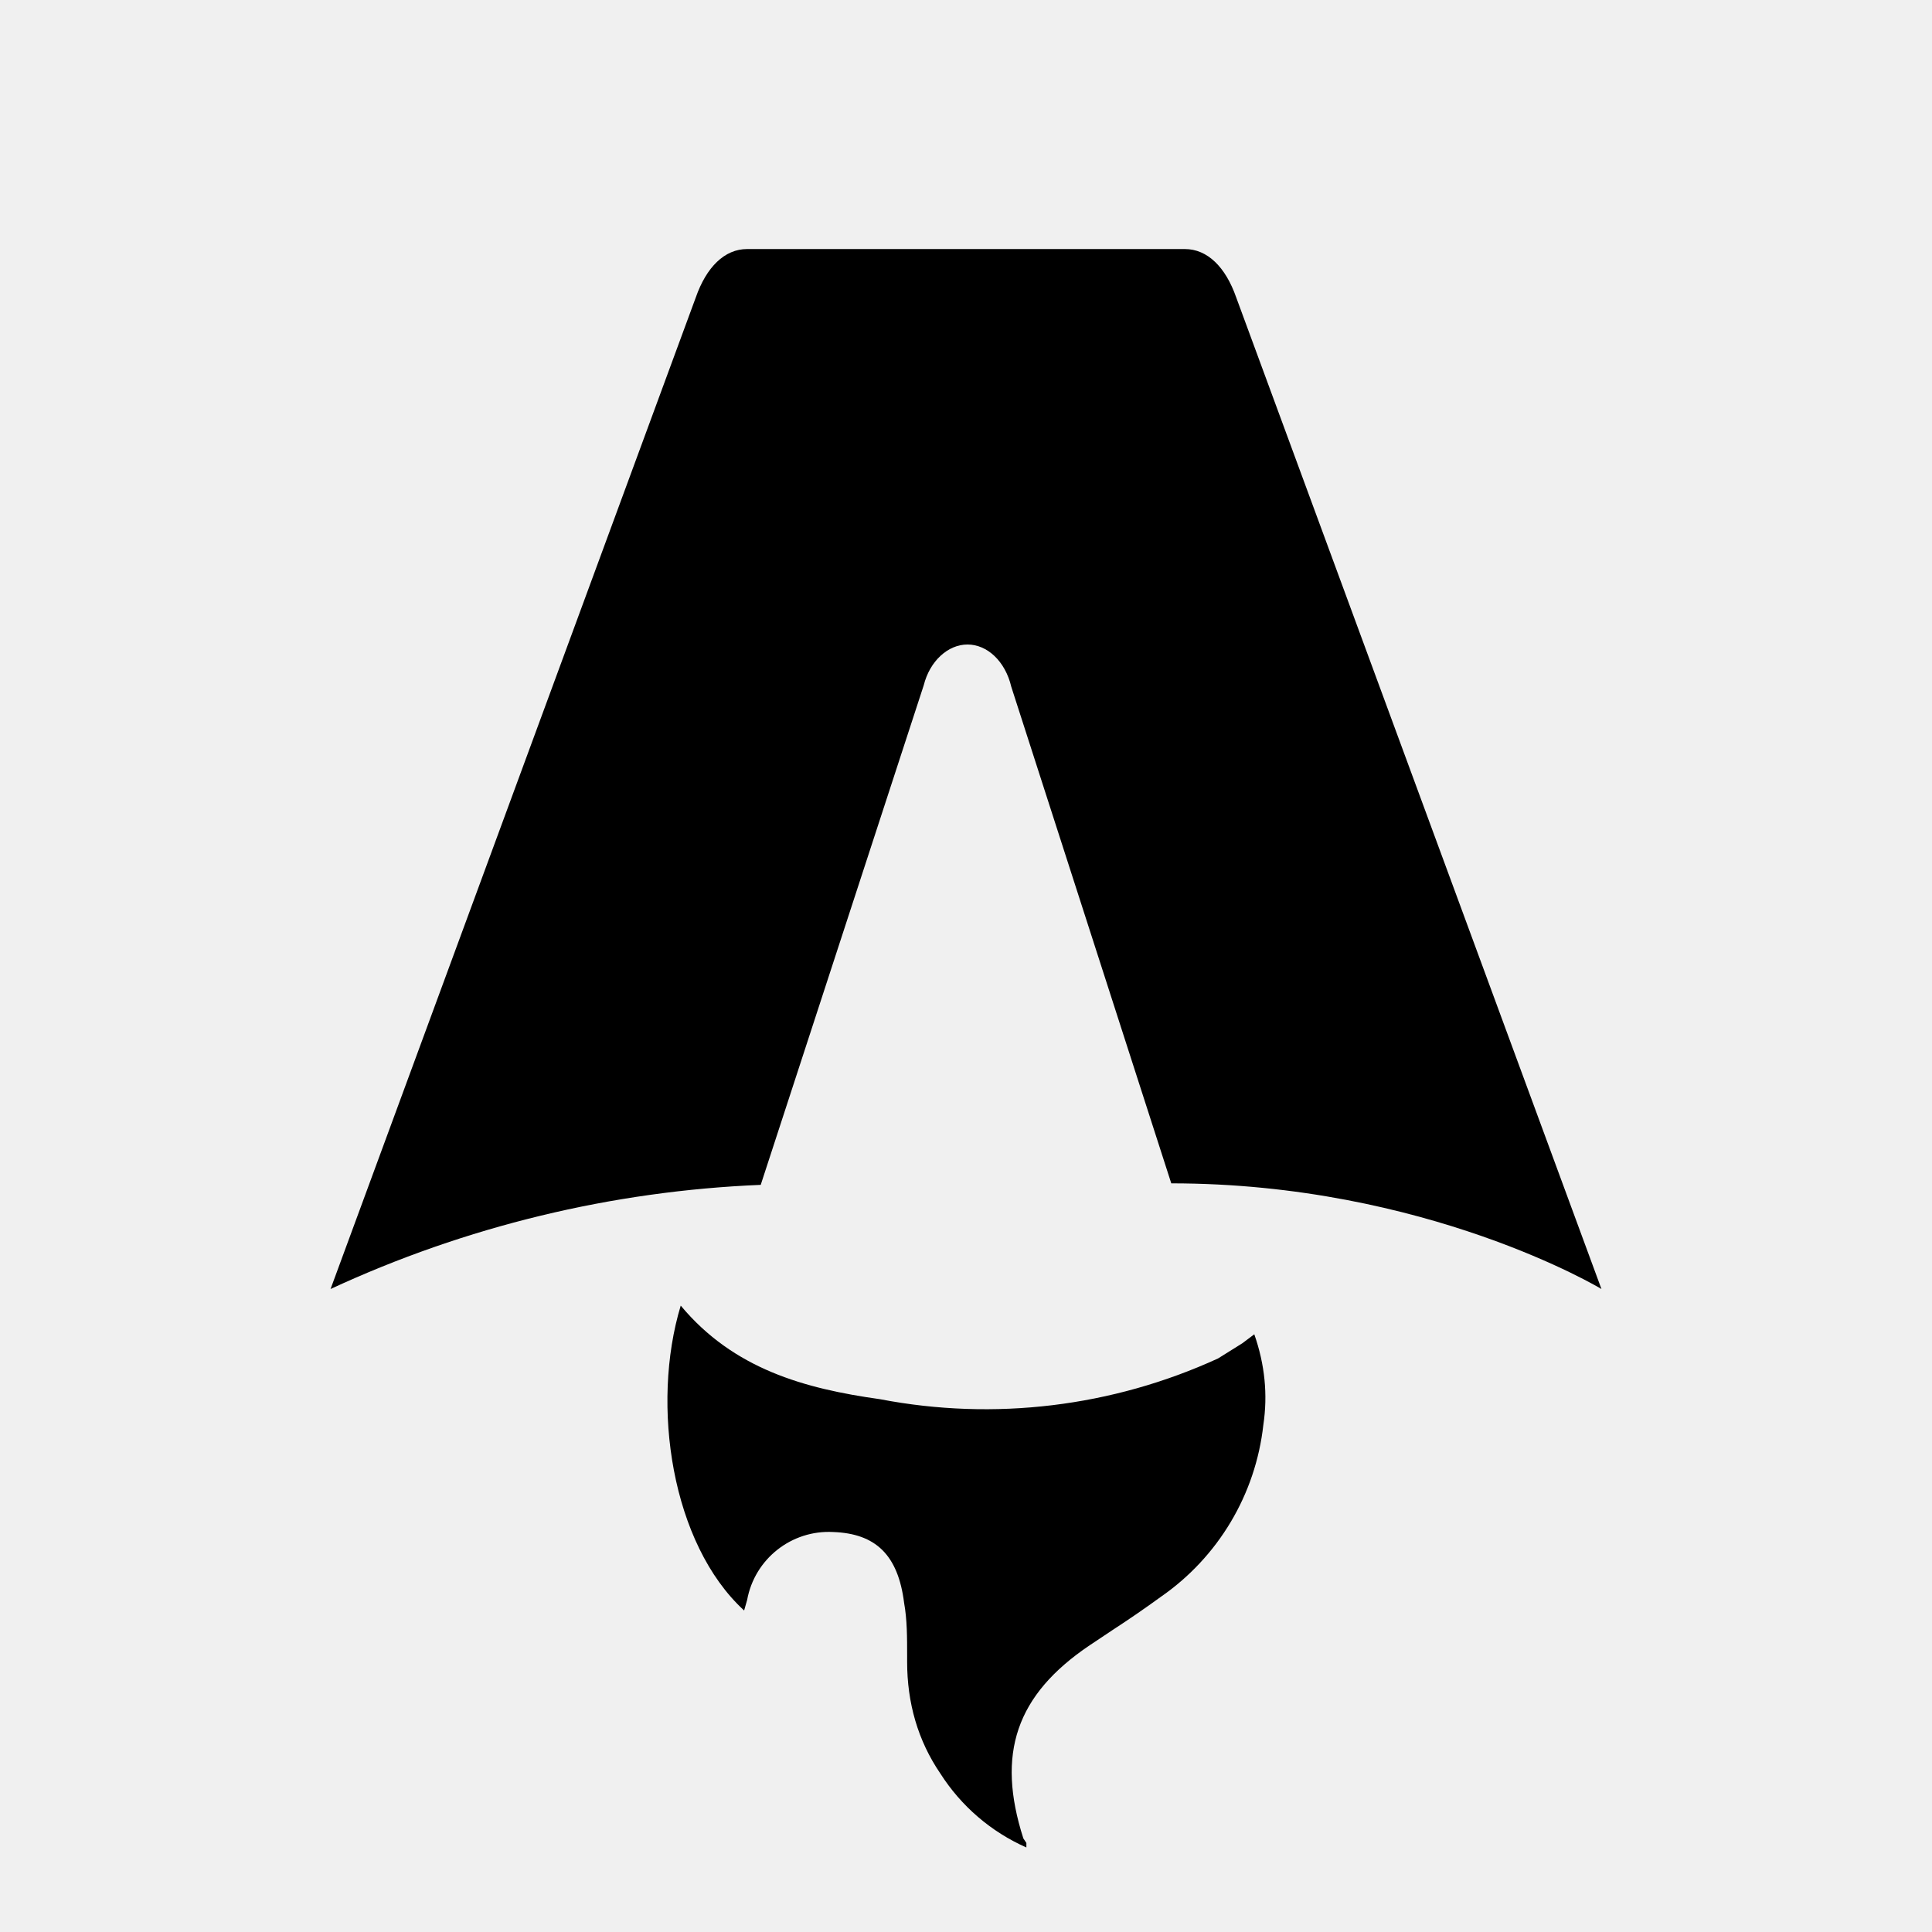
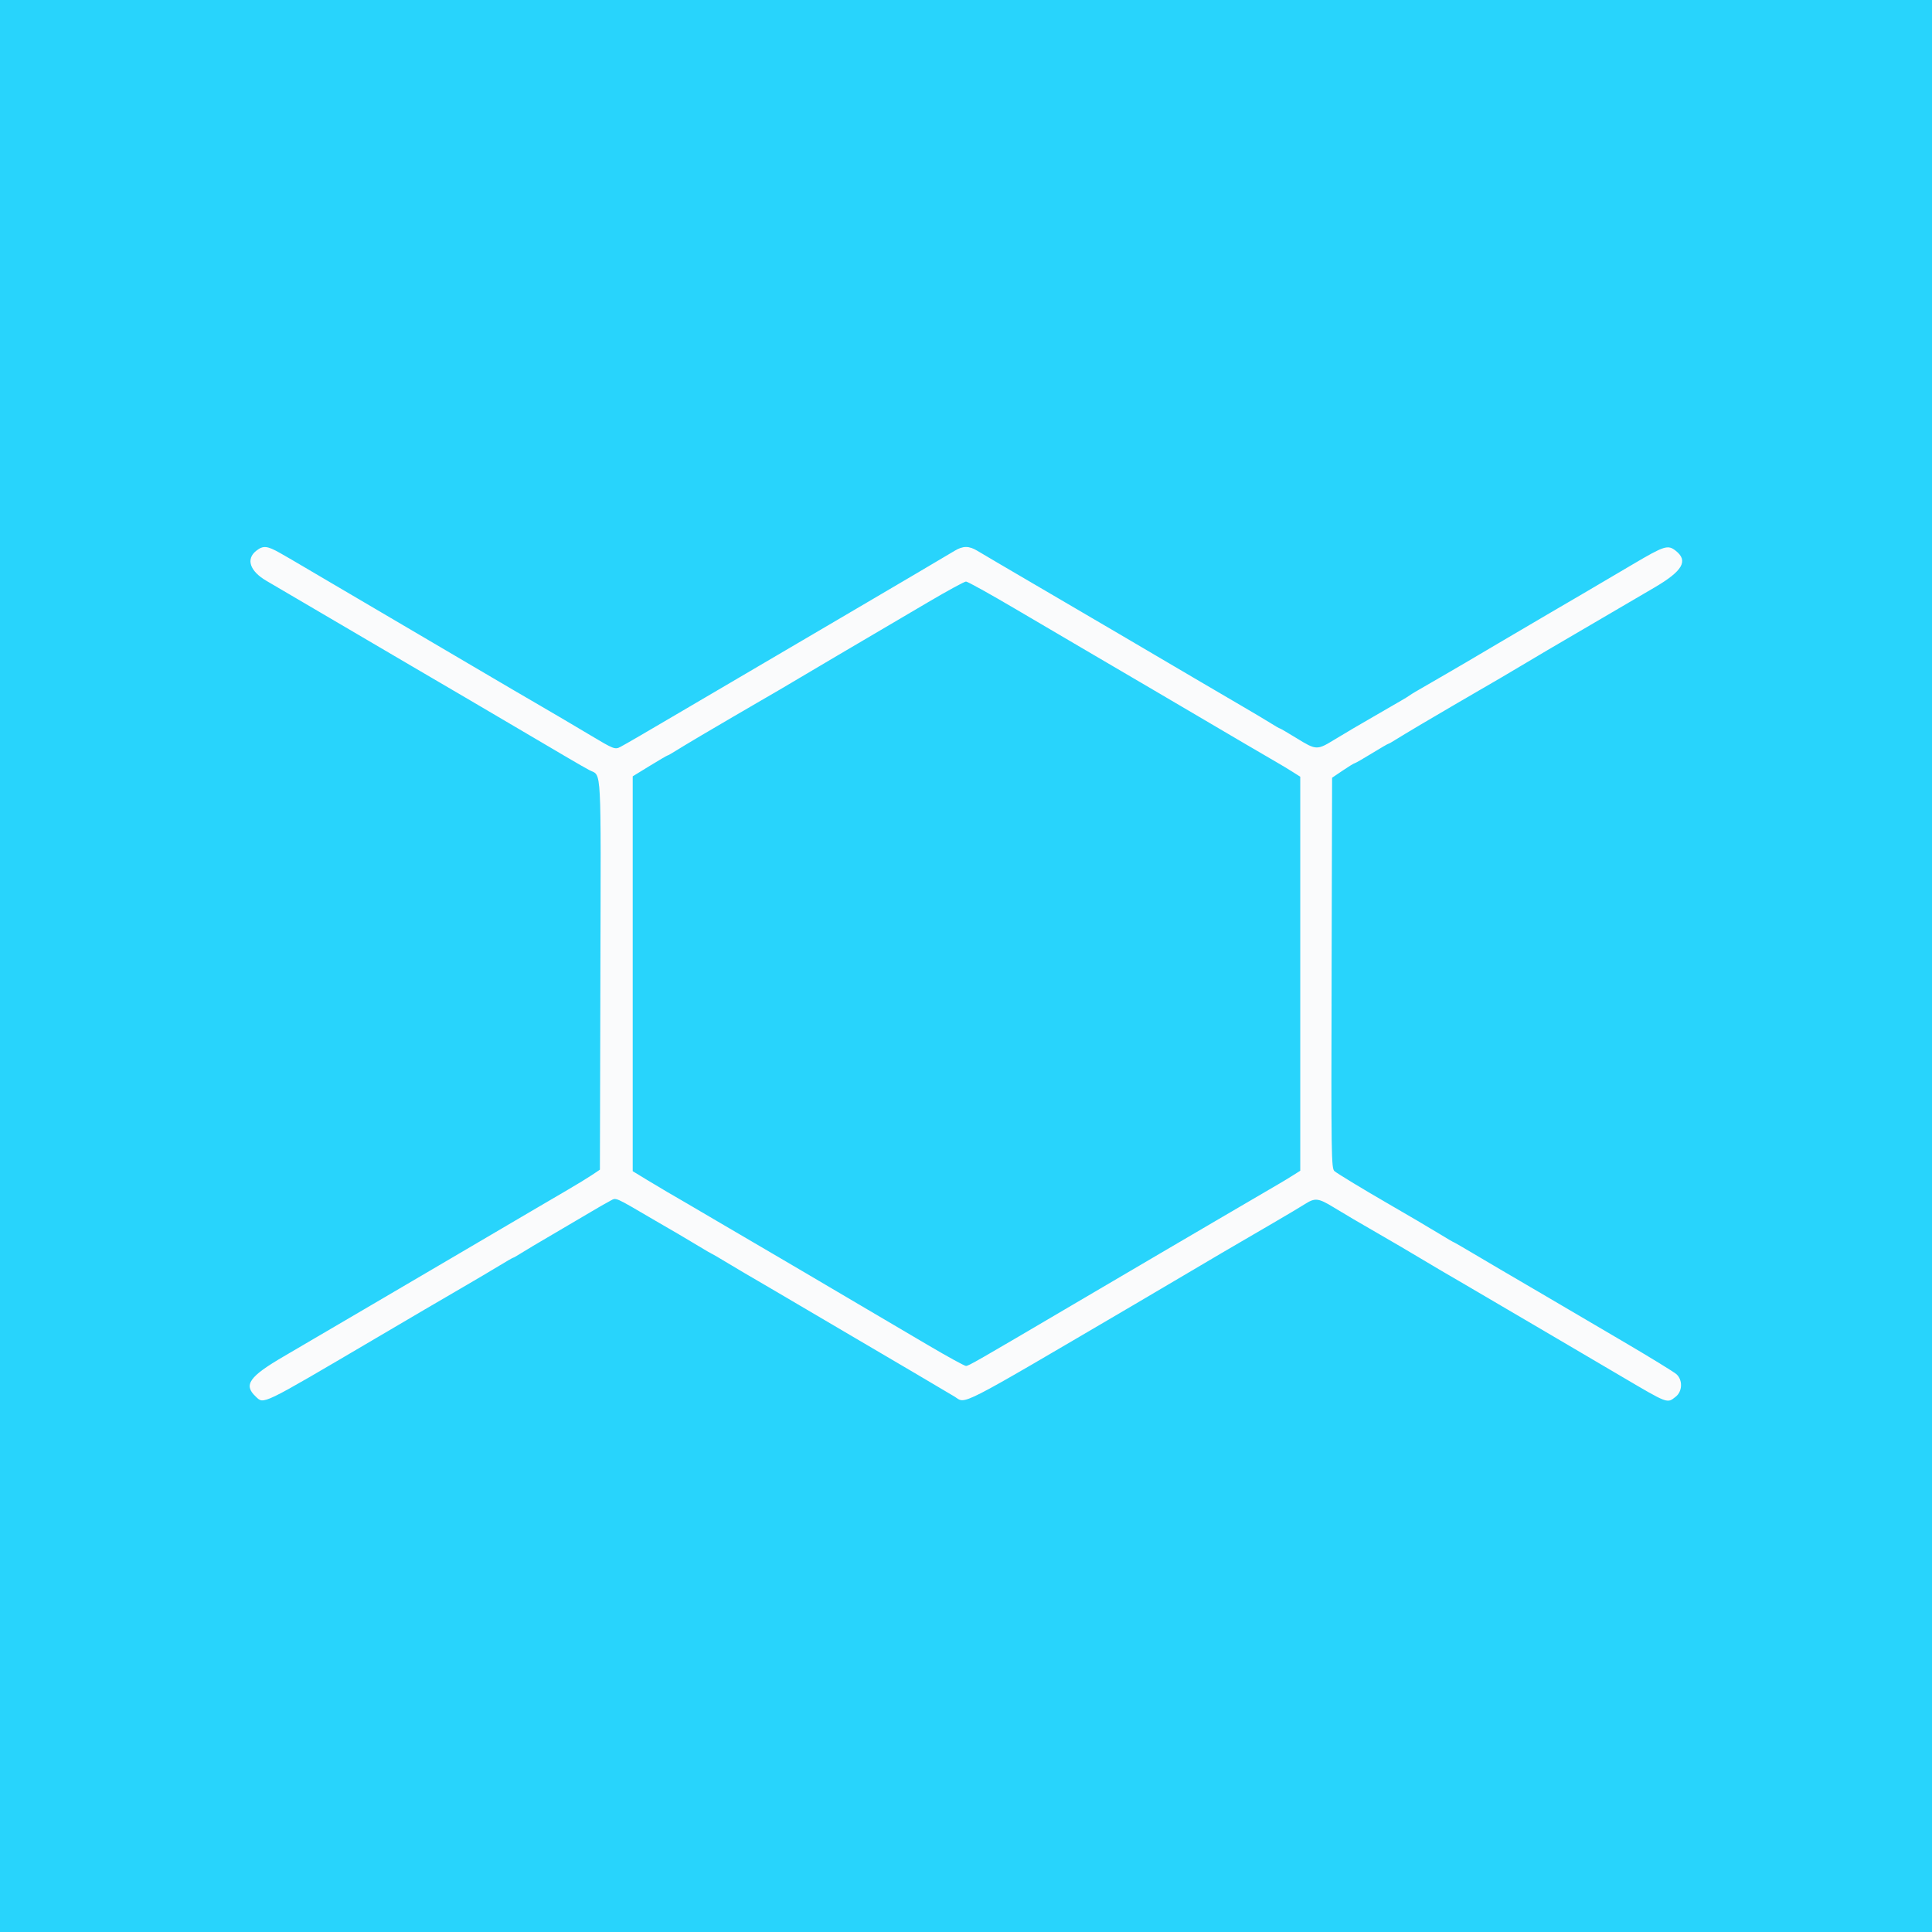
- <svg xmlns="http://www.w3.org/2000/svg" fill="none" viewBox="0 0 128 128">
-   <path d="M50.4 78.5a75.1 75.1 0 0 0-28.5 6.9l24.2-65.7c.7-2 1.9-3.2 3.4-3.2h29c1.5 0 2.7 1.2 3.4 3.2l24.2 65.7s-11.6-7-28.5-7L67 45.5c-.4-1.7-1.6-2.8-2.9-2.8-1.3 0-2.5 1.1-2.9 2.7L50.4 78.5Zm-1.1 28.2Zm-4.2-20.2c-2 6.6-.6 15.8 4.2 20.2a17.5 17.5 0 0 1 .2-.7 5.5 5.5 0 0 1 5.7-4.5c2.8.1 4.3 1.5 4.7 4.7.2 1.1.2 2.3.2 3.5v.4c0 2.7.7 5.2 2.2 7.4a13 13 0 0 0 5.7 4.9v-.3l-.2-.3c-1.8-5.6-.5-9.5 4.4-12.8l1.5-1a73 73 0 0 0 3.2-2.2 16 16 0 0 0 6.8-11.4c.3-2 .1-4-.6-6l-.8.6-1.6 1a37 37 0 0 1-22.4 2.7c-5-.7-9.7-2-13.2-6.2Z" />
-   <style>
-         path { fill: #000; }
-         @media (prefers-color-scheme: dark) {
-             path { fill: #FFF; }
-         }
-     </style>
+ <svg xmlns="http://www.w3.org/2000/svg" id="svg" version="1.1" width="400" height="400" viewBox="0, 0, 400,400">
+   <g id="svgg">
+     <path id="path0" d="M53.054 114.029 C 50.860 115.754,51.723 118.268,55.200 120.281 C 57.179 121.427,66.805 127.077,76.200 132.607 C 80.600 135.197,84.740 137.627,85.400 138.007 C 86.738 138.777,91.838 141.763,97.000 144.800 C 98.870 145.900,101.930 147.700,103.800 148.800 C 105.670 149.900,108.685 151.674,110.500 152.742 C 112.315 153.810,115.420 155.638,117.400 156.803 C 119.380 157.968,121.466 159.163,122.035 159.458 C 124.597 160.785,124.414 157.374,124.302 201.818 L 124.200 242.169 122.587 243.252 C 121.700 243.848,119.405 245.250,117.487 246.368 C 115.569 247.485,112.470 249.300,110.600 250.400 C 108.730 251.500,105.715 253.271,103.900 254.336 C 102.085 255.401,97.450 258.124,93.600 260.388 C 89.750 262.652,86.060 264.817,85.400 265.200 C 84.740 265.583,81.050 267.748,77.200 270.012 C 67.979 275.434,64.796 277.299,58.800 280.795 C 51.575 285.006,50.365 286.724,52.926 289.130 C 54.673 290.772,53.779 291.204,77.600 277.196 C 81.450 274.932,86.130 272.180,88.000 271.081 C 89.870 269.981,93.470 267.881,96.000 266.413 C 98.530 264.945,101.833 262.992,103.341 262.072 C 104.848 261.152,106.157 260.400,106.249 260.400 C 106.342 260.400,107.088 259.972,107.909 259.450 C 108.729 258.927,111.650 257.188,114.400 255.586 C 117.150 253.983,120.660 251.917,122.200 250.995 C 123.740 250.073,125.556 249.033,126.235 248.683 C 127.697 247.930,126.800 247.543,135.800 252.800 C 137.780 253.956,139.961 255.223,140.647 255.615 C 141.332 256.006,143.106 257.063,144.588 257.963 C 146.069 258.863,147.335 259.600,147.400 259.600 C 147.465 259.600,148.731 260.337,150.212 261.237 C 151.694 262.137,153.468 263.194,154.153 263.585 C 155.323 264.252,160.133 267.076,176.000 276.412 C 179.630 278.547,185.660 282.091,189.400 284.287 C 193.140 286.483,196.830 288.666,197.600 289.139 C 200.107 290.676,197.431 292.045,235.000 270.006 C 239.620 267.296,244.660 264.325,246.200 263.404 C 249.116 261.659,255.337 258.014,263.700 253.150 C 266.395 251.583,269.305 249.850,270.167 249.300 C 272.275 247.955,272.941 248.032,276.153 249.993 C 277.668 250.917,279.468 251.994,280.153 252.385 C 280.839 252.777,283.020 254.044,285.000 255.200 C 286.980 256.356,289.158 257.621,289.840 258.011 C 290.523 258.401,292.413 259.520,294.040 260.499 C 296.682 262.087,299.842 263.946,303.400 266.003 C 305.507 267.222,311.397 270.678,321.700 276.742 C 323.515 277.810,326.620 279.636,328.600 280.800 C 330.580 281.964,333.730 283.816,335.600 284.916 C 345.484 290.733,345.129 290.600,346.946 289.171 C 348.342 288.073,348.419 285.723,347.100 284.517 C 346.605 284.064,341.520 280.947,335.800 277.591 C 330.080 274.234,322.340 269.690,318.600 267.492 C 314.860 265.294,311.260 263.186,310.600 262.808 C 309.940 262.429,307.538 261.013,305.263 259.660 C 302.987 258.307,301.071 257.200,301.004 257.200 C 300.937 257.200,299.648 256.448,298.141 255.529 C 295.757 254.076,291.354 251.484,287.400 249.206 C 282.529 246.399,276.883 242.976,276.298 242.474 C 275.636 241.907,275.602 239.567,275.698 201.448 L 275.800 161.024 278.000 159.534 C 279.210 158.714,280.322 158.034,280.471 158.022 C 280.619 158.010,282.208 157.100,284.000 156.000 C 285.792 154.900,287.339 154.000,287.438 154.000 C 287.537 154.000,288.288 153.573,289.109 153.051 C 290.426 152.212,297.723 147.883,301.000 145.994 C 301.660 145.614,303.820 144.356,305.800 143.200 C 307.780 142.044,309.958 140.779,310.640 140.389 C 311.323 139.999,313.213 138.880,314.840 137.901 C 316.468 136.923,318.970 135.438,320.400 134.603 C 325.349 131.713,339.015 123.712,342.600 121.607 C 348.389 118.207,349.592 116.110,346.946 114.029 C 345.308 112.740,344.619 112.959,338.000 116.863 C 328.937 122.210,325.538 124.206,320.400 127.195 C 317.870 128.667,313.280 131.366,310.200 133.192 C 307.120 135.018,304.060 136.824,303.400 137.205 C 302.740 137.586,300.580 138.844,298.600 140.000 C 296.620 141.156,294.370 142.459,293.600 142.894 C 292.830 143.329,292.020 143.827,291.800 144.000 C 291.580 144.173,290.770 144.671,290.000 145.106 C 289.230 145.541,286.980 146.844,285.000 148.000 C 283.020 149.156,280.839 150.423,280.153 150.815 C 279.468 151.206,277.668 152.283,276.153 153.207 C 272.680 155.327,272.490 155.319,268.471 152.847 C 266.639 151.721,265.061 150.800,264.962 150.800 C 264.863 150.800,264.112 150.372,263.291 149.850 C 262.471 149.327,259.550 147.587,256.800 145.983 C 254.050 144.379,250.360 142.218,248.600 141.181 C 239.723 135.948,223.855 126.637,214.400 121.113 C 208.570 117.706,203.170 114.533,202.400 114.061 C 200.630 112.976,199.369 112.976,197.600 114.061 C 196.830 114.534,193.184 116.691,189.497 118.856 C 185.811 121.020,179.691 124.618,175.897 126.851 C 172.104 129.083,165.310 133.073,160.800 135.717 C 152.701 140.464,149.446 142.375,142.800 146.284 C 133.094 151.994,129.741 153.944,128.435 154.639 C 127.340 155.221,127.035 155.102,122.200 152.202 C 120.660 151.278,118.230 149.837,116.800 149.000 C 115.370 148.163,112.670 146.582,110.800 145.488 C 108.930 144.393,106.860 143.186,106.200 142.806 C 105.540 142.426,103.020 140.945,100.600 139.516 C 98.180 138.086,93.950 135.600,91.200 133.990 C 88.450 132.381,83.860 129.682,81.000 127.993 C 78.140 126.304,73.550 123.606,70.800 121.997 C 68.050 120.388,64.540 118.323,63.000 117.408 C 55.153 112.744,54.828 112.634,53.054 114.029 M210.200 126.064 C 215.480 129.178,221.870 132.930,224.400 134.403 C 228.704 136.909,231.300 138.431,239.500 143.258 C 256.116 153.037,262.847 156.987,264.674 158.030 C 265.375 158.430,266.680 159.219,267.574 159.784 L 269.200 160.810 269.200 201.600 L 269.200 242.390 267.574 243.416 C 266.680 243.981,265.375 244.770,264.674 245.170 C 263.431 245.880,259.775 248.018,253.100 251.938 C 251.285 253.004,246.110 256.037,241.600 258.678 C 237.090 261.319,228.360 266.446,222.200 270.072 C 201.980 281.974,200.538 282.800,199.993 282.800 C 199.696 282.800,196.201 280.884,192.227 278.543 C 188.252 276.202,181.940 272.485,178.200 270.284 C 174.460 268.082,169.420 265.112,167.000 263.683 C 164.580 262.255,162.060 260.774,161.400 260.394 C 160.118 259.655,155.592 257.004,149.900 253.658 C 143.636 249.975,139.426 247.512,138.127 246.771 C 137.427 246.371,135.537 245.242,133.927 244.263 L 131.000 242.482 131.000 201.606 L 131.000 160.731 134.529 158.565 C 136.471 157.374,138.140 156.400,138.238 156.400 C 138.337 156.400,139.088 155.973,139.909 155.451 C 141.226 154.612,148.523 150.283,151.800 148.394 C 152.460 148.014,154.620 146.756,156.600 145.600 C 158.580 144.444,160.758 143.179,161.440 142.789 C 162.123 142.399,164.013 141.281,165.640 140.304 C 167.268 139.328,170.850 137.210,173.600 135.598 C 178.758 132.574,180.023 131.830,192.200 124.654 C 196.160 122.320,199.670 120.409,200.000 120.407 C 200.330 120.405,204.920 122.951,210.200 126.064 " stroke="none" fill="#fafbfc" fill-rule="evenodd" />
+     <path id="path1" d="M0.000 200.000 L 0.000 400.000 200.000 400.000 L 400.000 400.000 400.000 200.000 L 400.000 0.000 200.000 0.000 L 0.000 0.000 0.000 200.000 M57.951 114.472 C 59.188 115.171,61.460 116.492,63.000 117.408 C 64.540 118.323,68.050 120.388,70.800 121.997 C 73.550 123.606,78.140 126.304,81.000 127.993 C 83.860 129.682,88.450 132.381,91.200 133.990 C 93.950 135.600,98.180 138.086,100.600 139.516 C 103.020 140.945,105.540 142.426,106.200 142.806 C 106.860 143.186,108.930 144.393,110.800 145.488 C 112.670 146.582,115.370 148.163,116.800 149.000 C 118.230 149.837,120.660 151.278,122.200 152.202 C 127.035 155.102,127.340 155.221,128.435 154.639 C 129.741 153.944,133.094 151.994,142.800 146.284 C 149.446 142.375,152.701 140.464,160.800 135.717 C 165.310 133.073,172.104 129.083,175.897 126.851 C 179.691 124.618,185.811 121.020,189.497 118.856 C 193.184 116.691,196.830 114.534,197.600 114.061 C 199.369 112.976,200.630 112.976,202.400 114.061 C 203.170 114.533,208.570 117.706,214.400 121.113 C 223.855 126.637,239.723 135.948,248.600 141.181 C 250.360 142.218,254.050 144.379,256.800 145.983 C 259.550 147.587,262.471 149.327,263.291 149.850 C 264.112 150.372,264.863 150.800,264.962 150.800 C 265.061 150.800,266.639 151.721,268.471 152.847 C 272.490 155.319,272.680 155.327,276.153 153.207 C 277.668 152.283,279.468 151.206,280.153 150.815 C 280.839 150.423,283.020 149.156,285.000 148.000 C 286.980 146.844,289.230 145.541,290.000 145.106 C 290.770 144.671,291.580 144.173,291.800 144.000 C 292.020 143.827,292.830 143.329,293.600 142.894 C 294.370 142.459,296.620 141.156,298.600 140.000 C 300.580 138.844,302.740 137.586,303.400 137.205 C 304.060 136.824,307.120 135.018,310.200 133.192 C 313.280 131.366,317.870 128.667,320.400 127.195 C 325.538 124.206,328.937 122.210,338.000 116.863 C 344.619 112.959,345.308 112.740,346.946 114.029 C 349.592 116.110,348.389 118.207,342.600 121.607 C 339.015 123.712,325.349 131.713,320.400 134.603 C 318.970 135.438,316.468 136.923,314.840 137.901 C 313.213 138.880,311.323 139.999,310.640 140.389 C 309.958 140.779,307.780 142.044,305.800 143.200 C 303.820 144.356,301.660 145.614,301.000 145.994 C 297.723 147.883,290.426 152.212,289.109 153.051 C 288.288 153.573,287.537 154.000,287.438 154.000 C 287.339 154.000,285.792 154.900,284.000 156.000 C 282.208 157.100,280.619 158.010,280.471 158.022 C 280.322 158.034,279.210 158.714,278.000 159.534 L 275.800 161.024 275.698 201.448 C 275.602 239.567,275.636 241.907,276.298 242.474 C 276.883 242.976,282.529 246.399,287.400 249.206 C 291.354 251.484,295.757 254.076,298.141 255.529 C 299.648 256.448,300.937 257.200,301.004 257.200 C 301.071 257.200,302.987 258.307,305.263 259.660 C 307.538 261.013,309.940 262.429,310.600 262.808 C 311.260 263.186,314.860 265.294,318.600 267.492 C 322.340 269.690,330.080 274.234,335.800 277.591 C 341.520 280.947,346.605 284.064,347.100 284.517 C 348.419 285.723,348.342 288.073,346.946 289.171 C 345.129 290.600,345.484 290.733,335.600 284.916 C 333.730 283.816,330.580 281.964,328.600 280.800 C 326.620 279.636,323.515 277.810,321.700 276.742 C 311.397 270.678,305.507 267.222,303.400 266.003 C 299.842 263.946,296.682 262.087,294.040 260.499 C 292.413 259.520,290.523 258.401,289.840 258.011 C 289.158 257.621,286.980 256.356,285.000 255.200 C 283.020 254.044,280.839 252.777,280.153 252.385 C 279.468 251.994,277.668 250.917,276.153 249.993 C 272.941 248.032,272.275 247.955,270.167 249.300 C 269.305 249.850,266.395 251.583,263.700 253.150 C 255.337 258.014,249.116 261.659,246.200 263.404 C 244.660 264.325,239.620 267.296,235.000 270.006 C 197.431 292.045,200.107 290.676,197.600 289.139 C 196.830 288.666,193.140 286.483,189.400 284.287 C 185.660 282.091,179.630 278.547,176.000 276.412 C 160.133 267.076,155.323 264.252,154.153 263.585 C 153.468 263.194,151.694 262.137,150.212 261.237 C 148.731 260.337,147.465 259.600,147.400 259.600 C 147.335 259.600,146.069 258.863,144.588 257.963 C 143.106 257.063,141.332 256.006,140.647 255.615 C 139.961 255.223,137.780 253.956,135.800 252.800 C 126.800 247.543,127.697 247.930,126.235 248.683 C 125.556 249.033,123.740 250.073,122.200 250.995 C 120.660 251.917,117.150 253.983,114.400 255.586 C 111.650 257.188,108.729 258.927,107.909 259.450 C 107.088 259.972,106.342 260.400,106.249 260.400 C 106.157 260.400,104.848 261.152,103.341 262.072 C 101.833 262.992,98.530 264.945,96.000 266.413 C 93.470 267.881,89.870 269.981,88.000 271.081 C 86.130 272.180,81.450 274.932,77.600 277.196 C 53.779 291.204,54.673 290.772,52.926 289.130 C 50.365 286.724,51.575 285.006,58.800 280.795 C 64.796 277.299,67.979 275.434,77.200 270.012 C 81.050 267.748,84.740 265.583,85.400 265.200 C 86.060 264.817,89.750 262.652,93.600 260.388 C 97.450 258.124,102.085 255.401,103.900 254.336 C 105.715 253.271,108.730 251.500,110.600 250.400 C 112.470 249.300,115.569 247.485,117.487 246.368 C 119.405 245.250,121.700 243.848,122.587 243.252 L 124.200 242.169 124.302 201.818 C 124.414 157.374,124.597 160.785,122.035 159.458 C 121.466 159.163,119.380 157.968,117.400 156.803 C 115.420 155.638,112.315 153.810,110.500 152.742 C 108.685 151.674,105.670 149.900,103.800 148.800 C 101.930 147.700,98.870 145.900,97.000 144.800 C 91.838 141.763,86.738 138.777,85.400 138.007 C 84.740 137.627,80.600 135.197,76.200 132.607 C 66.805 127.077,57.179 121.427,55.200 120.281 C 51.723 118.268,50.860 115.754,53.054 114.029 C 54.482 112.906,55.316 112.981,57.951 114.472 M192.200 124.654 C 180.023 131.830,178.758 132.574,173.600 135.598 C 170.850 137.210,167.268 139.328,165.640 140.304 C 164.013 141.281,162.123 142.399,161.440 142.789 C 160.758 143.179,158.580 144.444,156.600 145.600 C 154.620 146.756,152.460 148.014,151.800 148.394 C 148.523 150.283,141.226 154.612,139.909 155.451 C 139.088 155.973,138.337 156.400,138.238 156.400 C 138.140 156.400,136.471 157.374,134.529 158.565 L 131.000 160.731 131.000 201.606 L 131.000 242.482 133.927 244.263 C 135.537 245.242,137.427 246.371,138.127 246.771 C 139.426 247.512,143.636 249.975,149.900 253.658 C 155.592 257.004,160.118 259.655,161.400 260.394 C 162.060 260.774,164.580 262.255,167.000 263.683 C 169.420 265.112,174.460 268.082,178.200 270.284 C 181.940 272.485,188.252 276.202,192.227 278.543 C 196.201 280.884,199.696 282.800,199.993 282.800 C 200.538 282.800,201.980 281.974,222.200 270.072 C 228.360 266.446,237.090 261.319,241.600 258.678 C 246.110 256.037,251.285 253.004,253.100 251.938 C 259.775 248.018,263.431 245.880,264.674 245.170 C 265.375 244.770,266.680 243.981,267.574 243.416 L 269.200 242.390 269.200 201.600 L 269.200 160.810 267.574 159.784 C 266.680 159.219,265.375 158.430,264.674 158.030 C 262.847 156.987,256.116 153.037,239.500 143.258 C 231.300 138.431,228.704 136.909,224.400 134.403 C 221.870 132.930,215.480 129.178,210.200 126.064 C 204.920 122.951,200.330 120.405,200.000 120.407 C 199.670 120.409,196.160 122.320,192.200 124.654 " stroke="none" fill="#28d4fc" fill-rule="evenodd" />
+   </g>
</svg>
